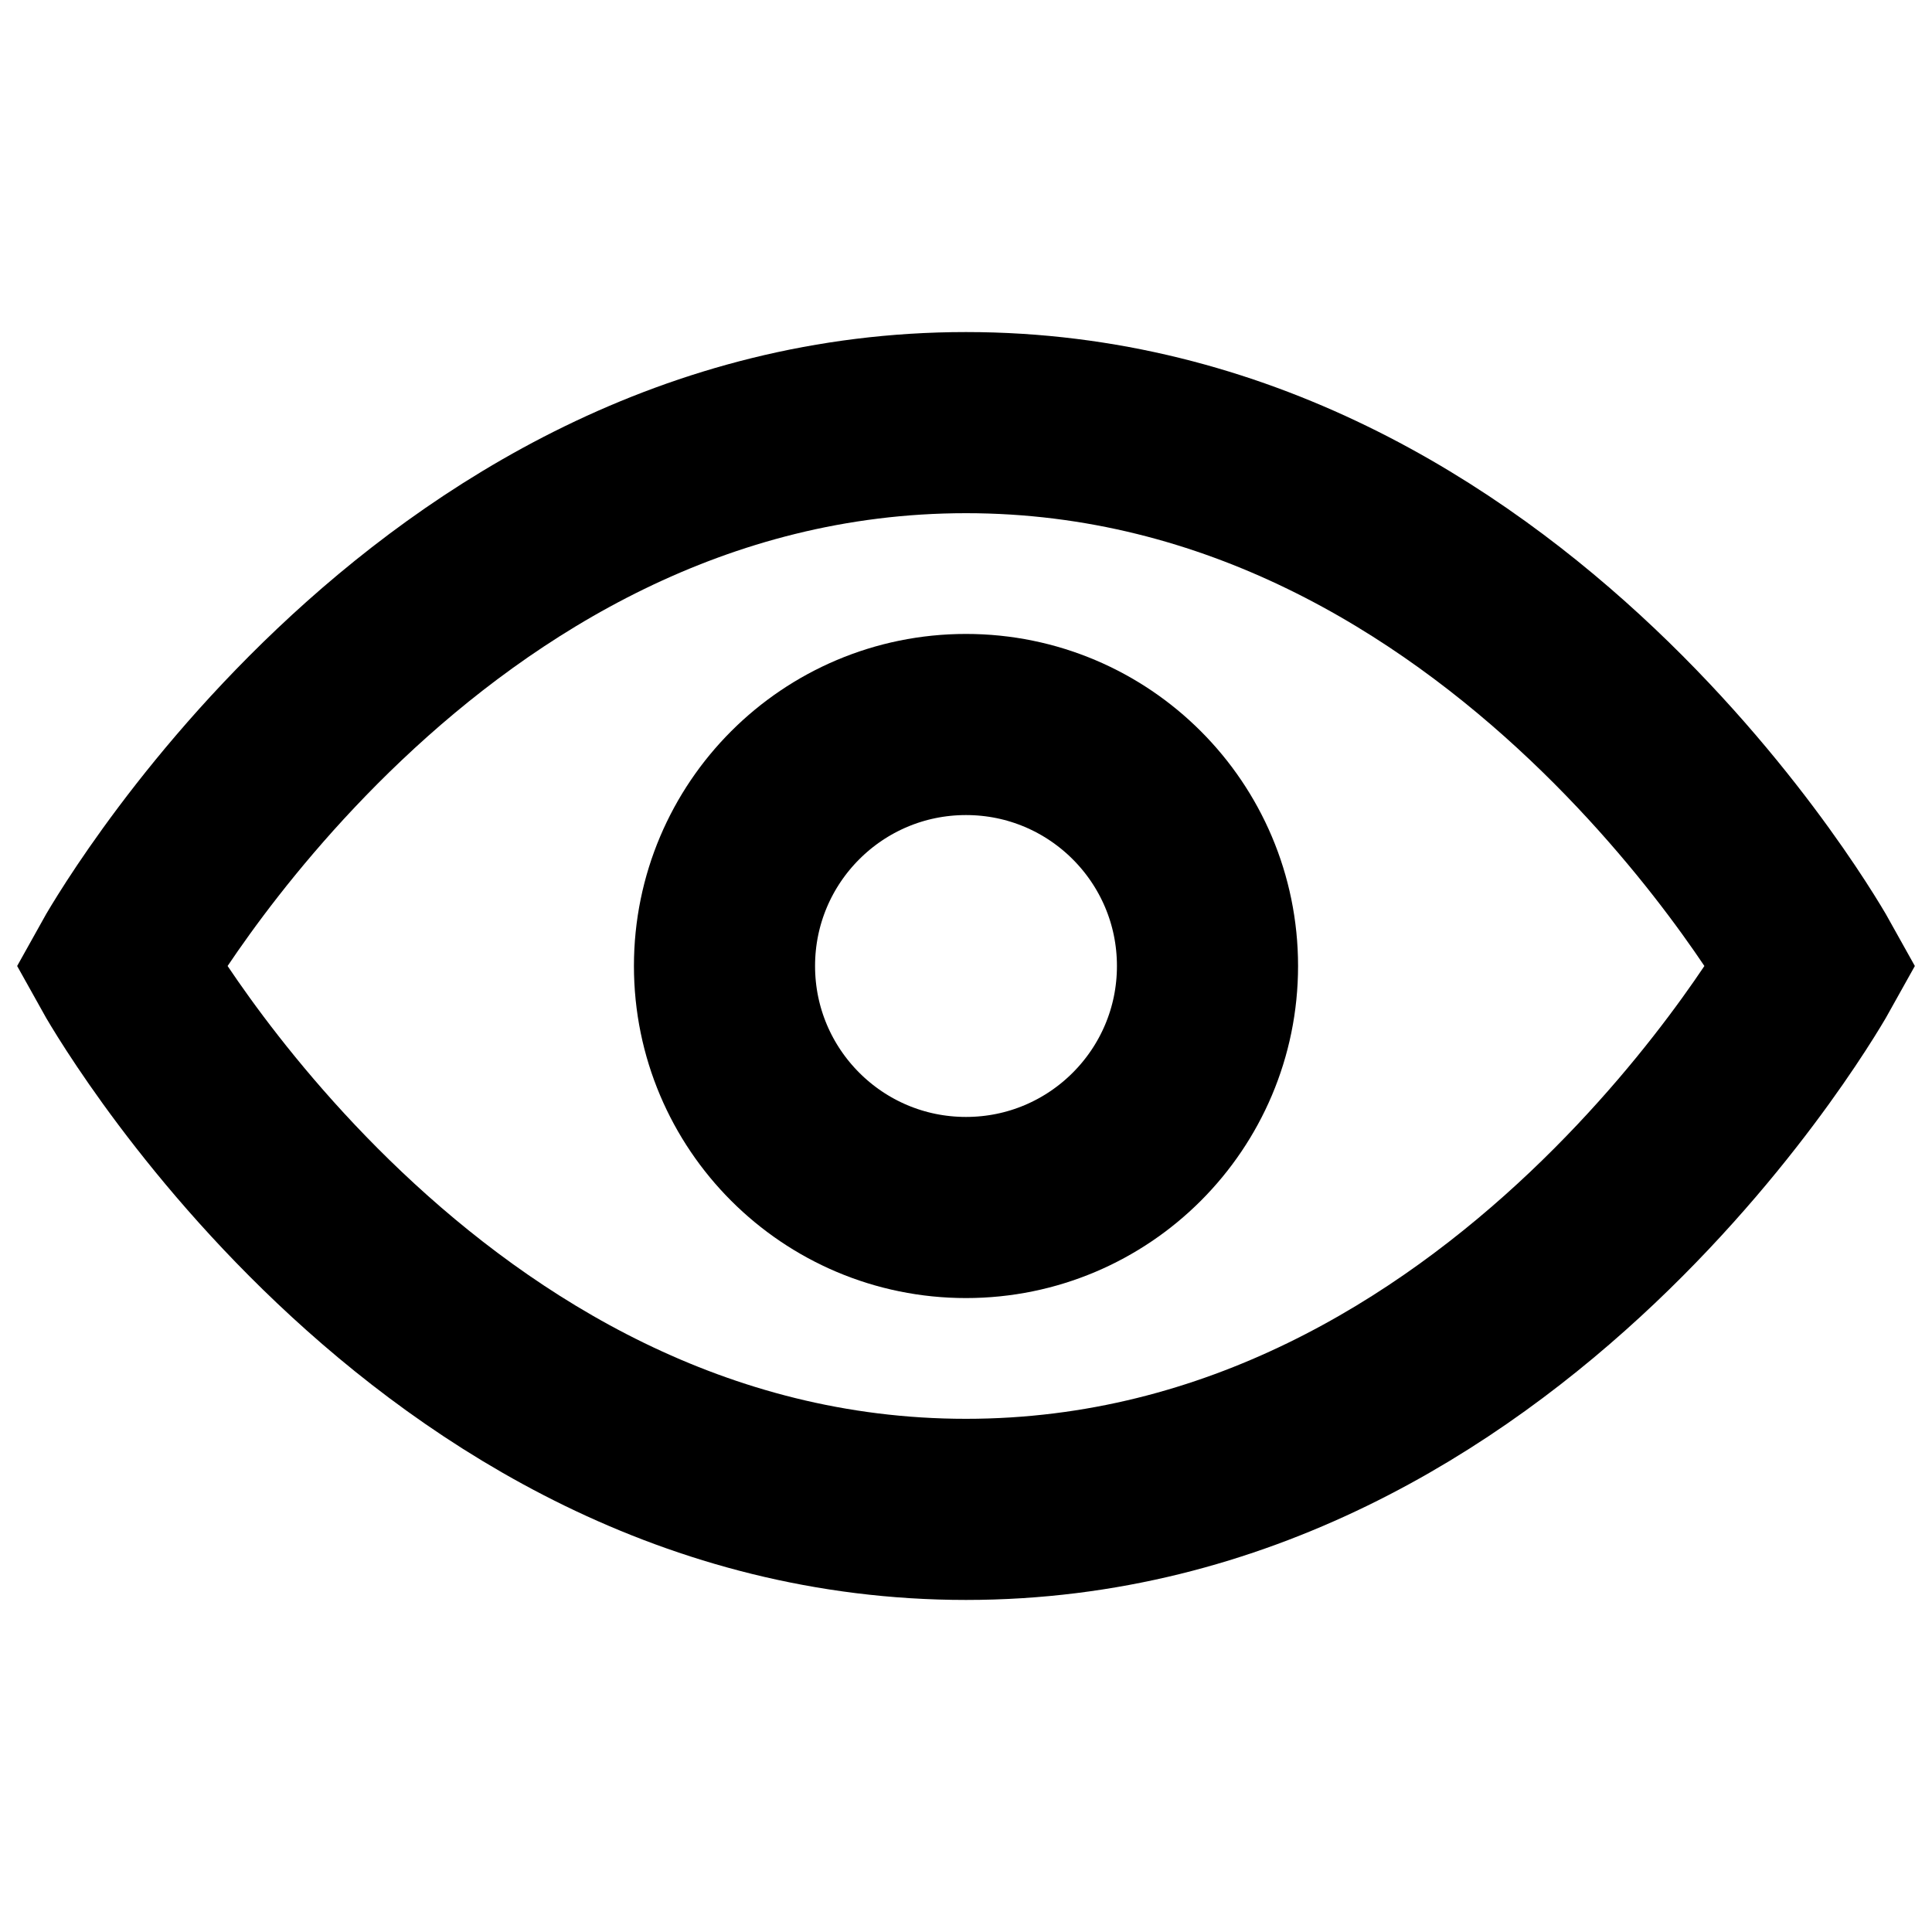
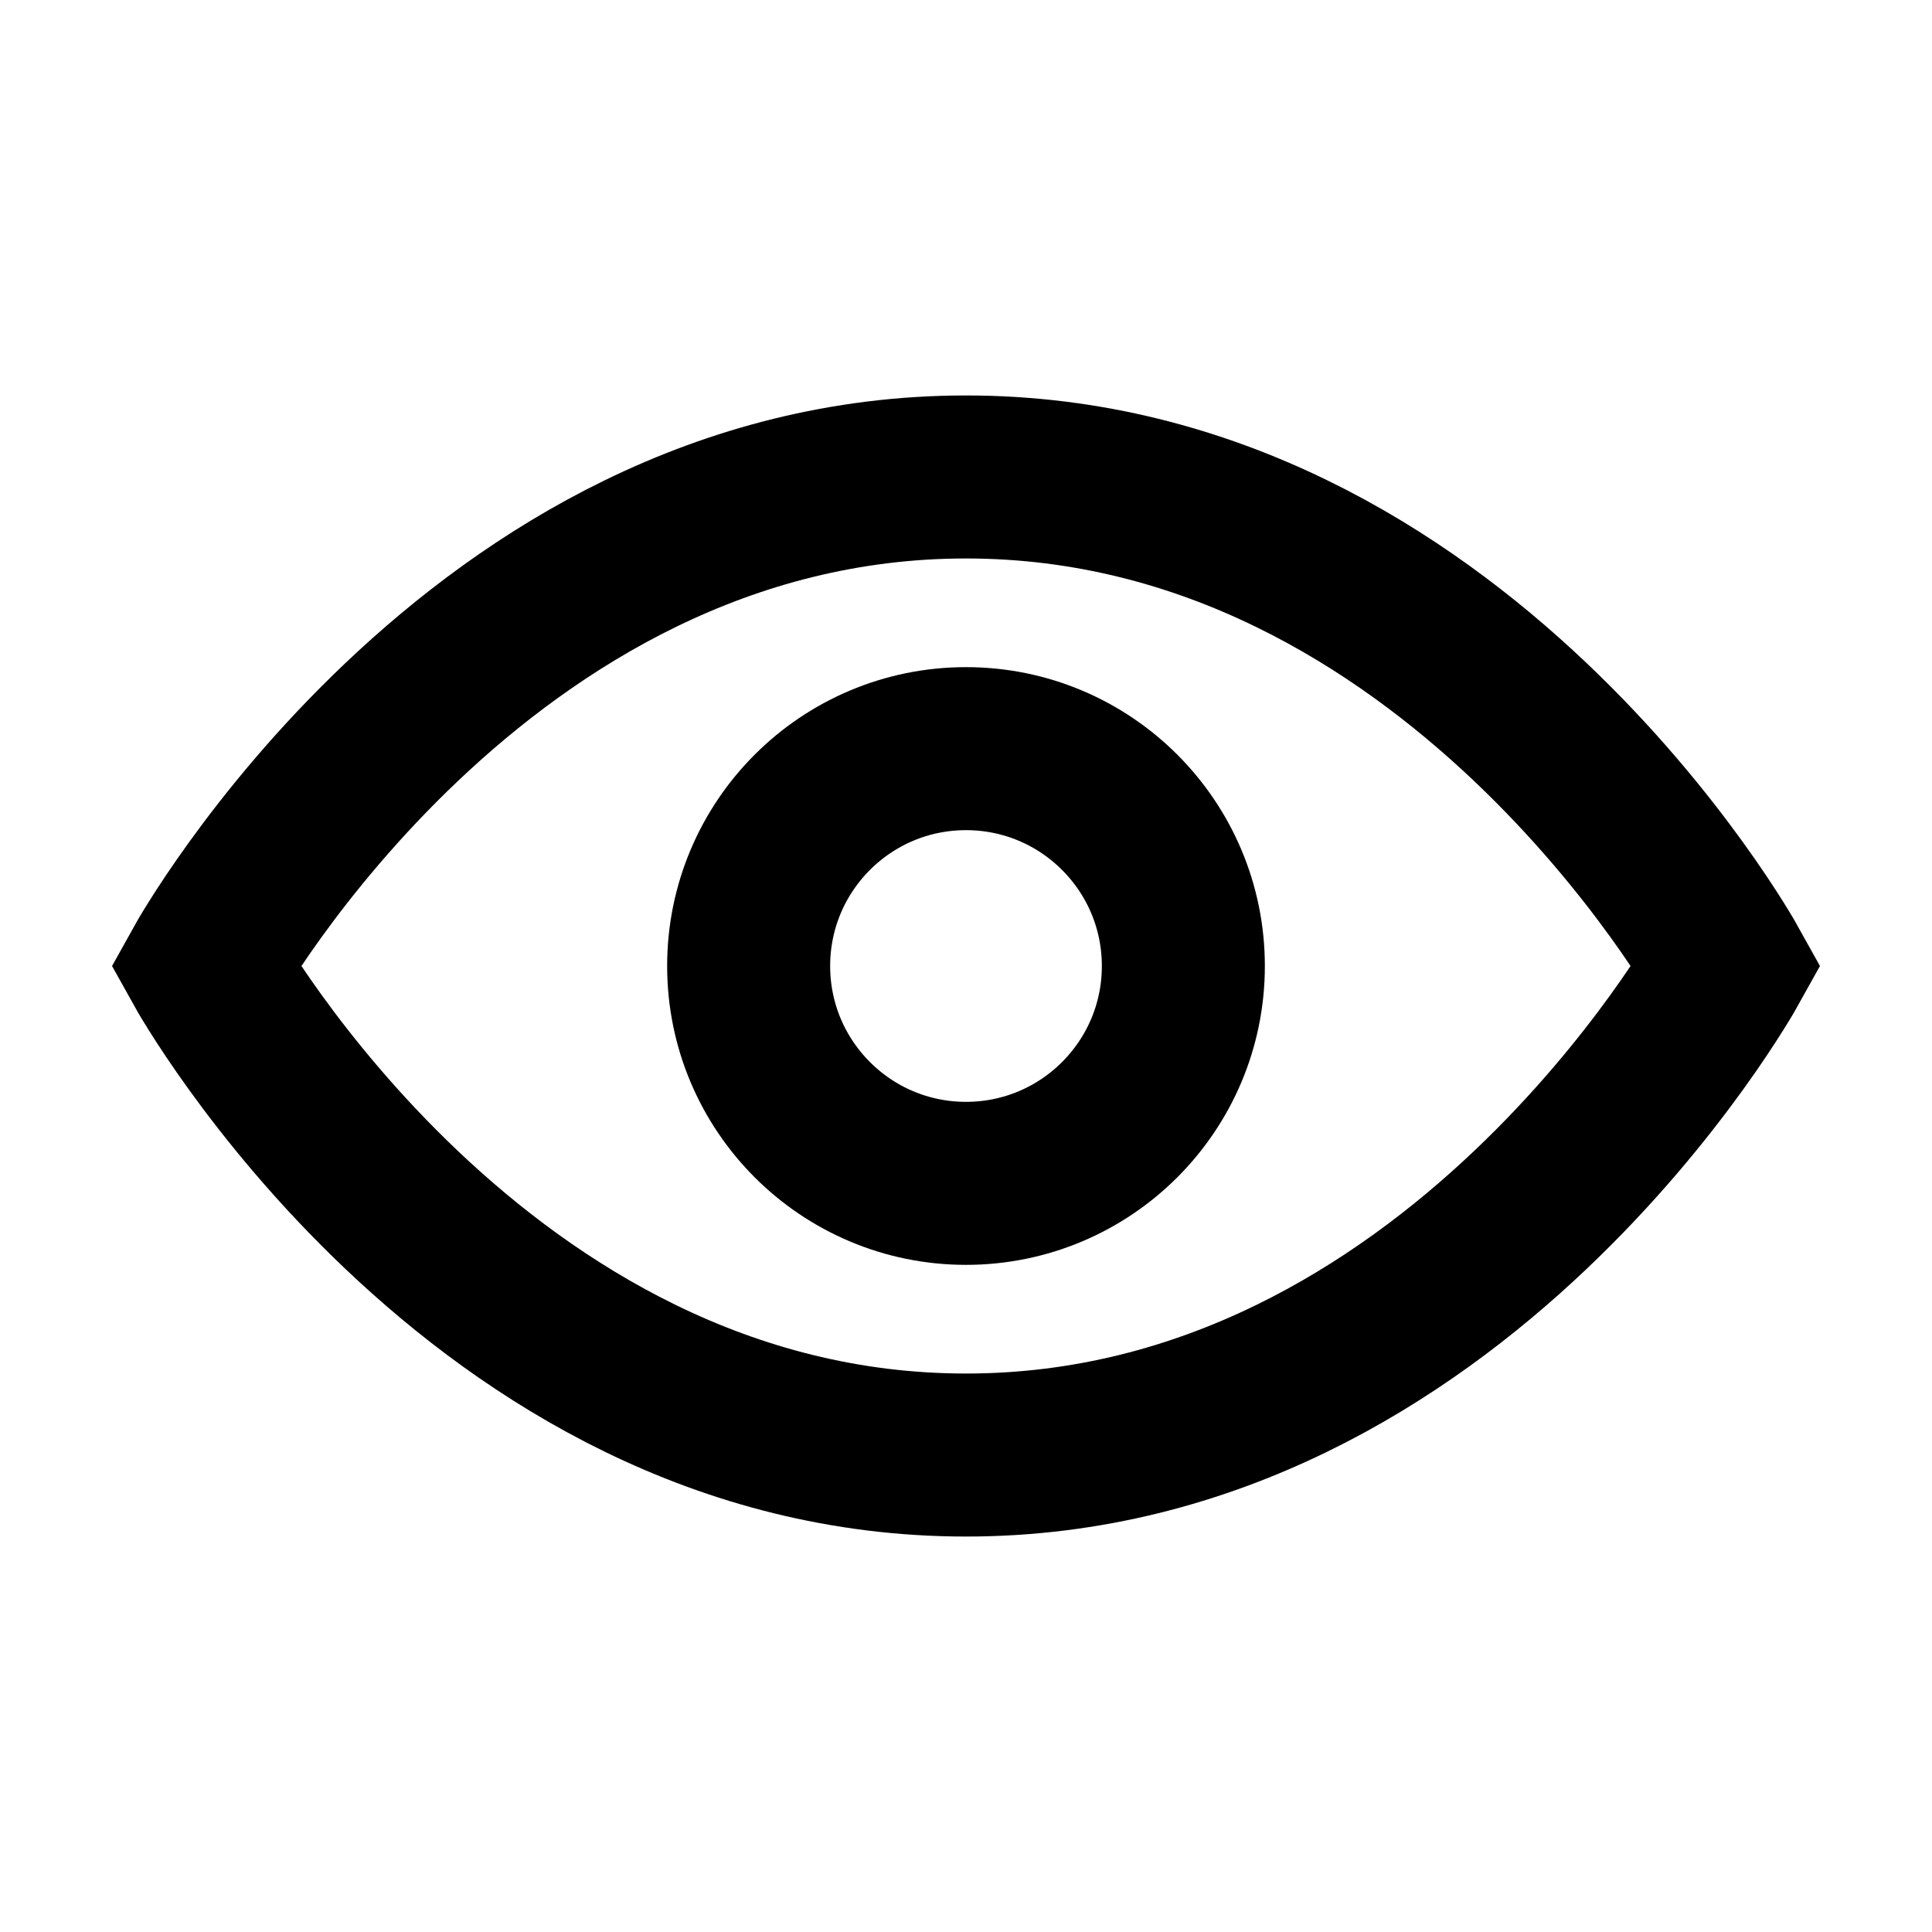
<svg xmlns="http://www.w3.org/2000/svg" viewBox="0 0 16 16">
-   <g fill="none" stroke="black" stroke-width="1.5">
-     <path d="M1 8s2.5-4.5 7-4.5S15 8 15 8s-2.5 4.5-7 4.5S1 8 1 8Z" />
-     <circle cx="8" cy="8" r="2" />
+   <g transform="matrix(.9 0 0 .9 .8 .8)">
+     <g fill="none" stroke="black" stroke-width="1.5">
+       <path d="M1 8s2.5-4.5 7-4.5S15 8 15 8s-2.5 4.5-7 4.5S1 8 1 8Z" />
+       <circle cx="8" cy="8" r="2" />
+     </g>
  </g>
</svg>
